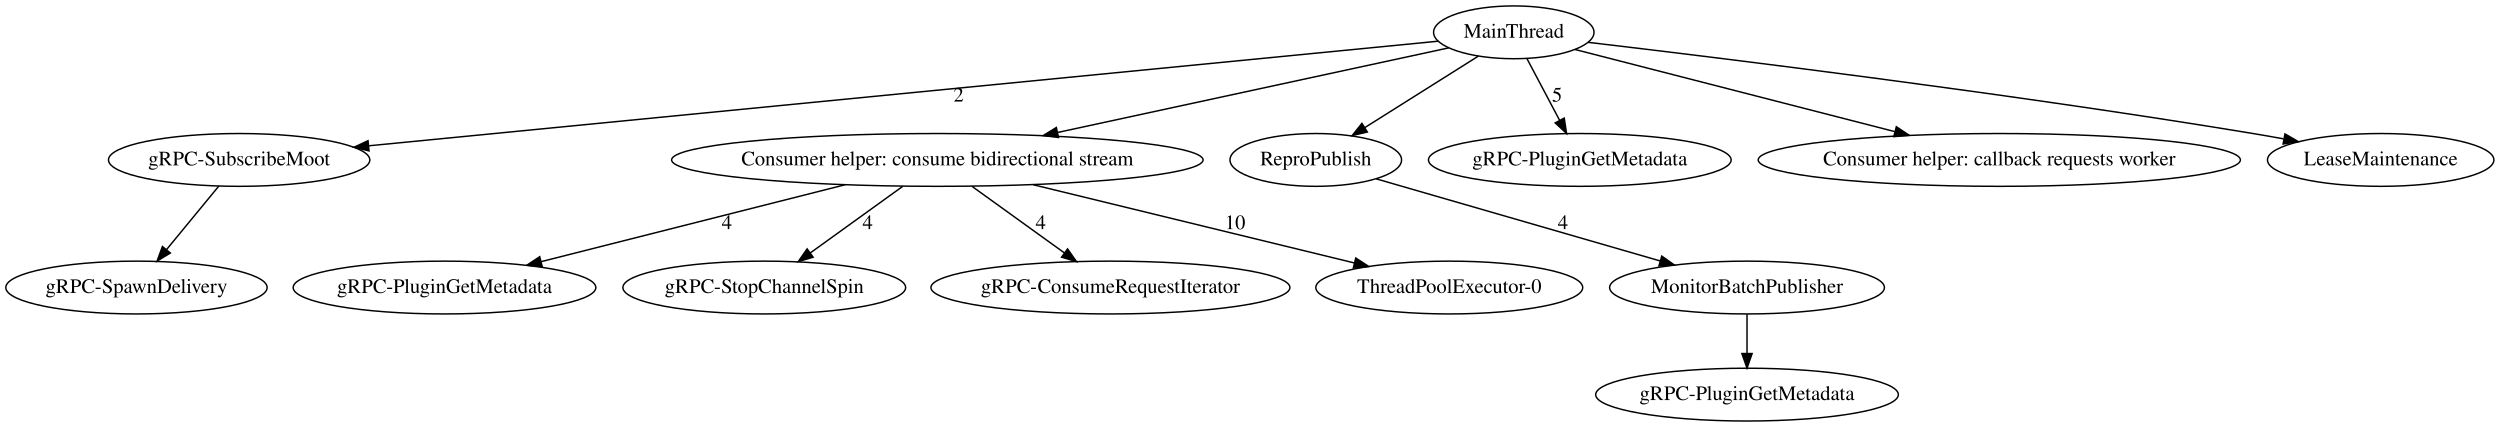
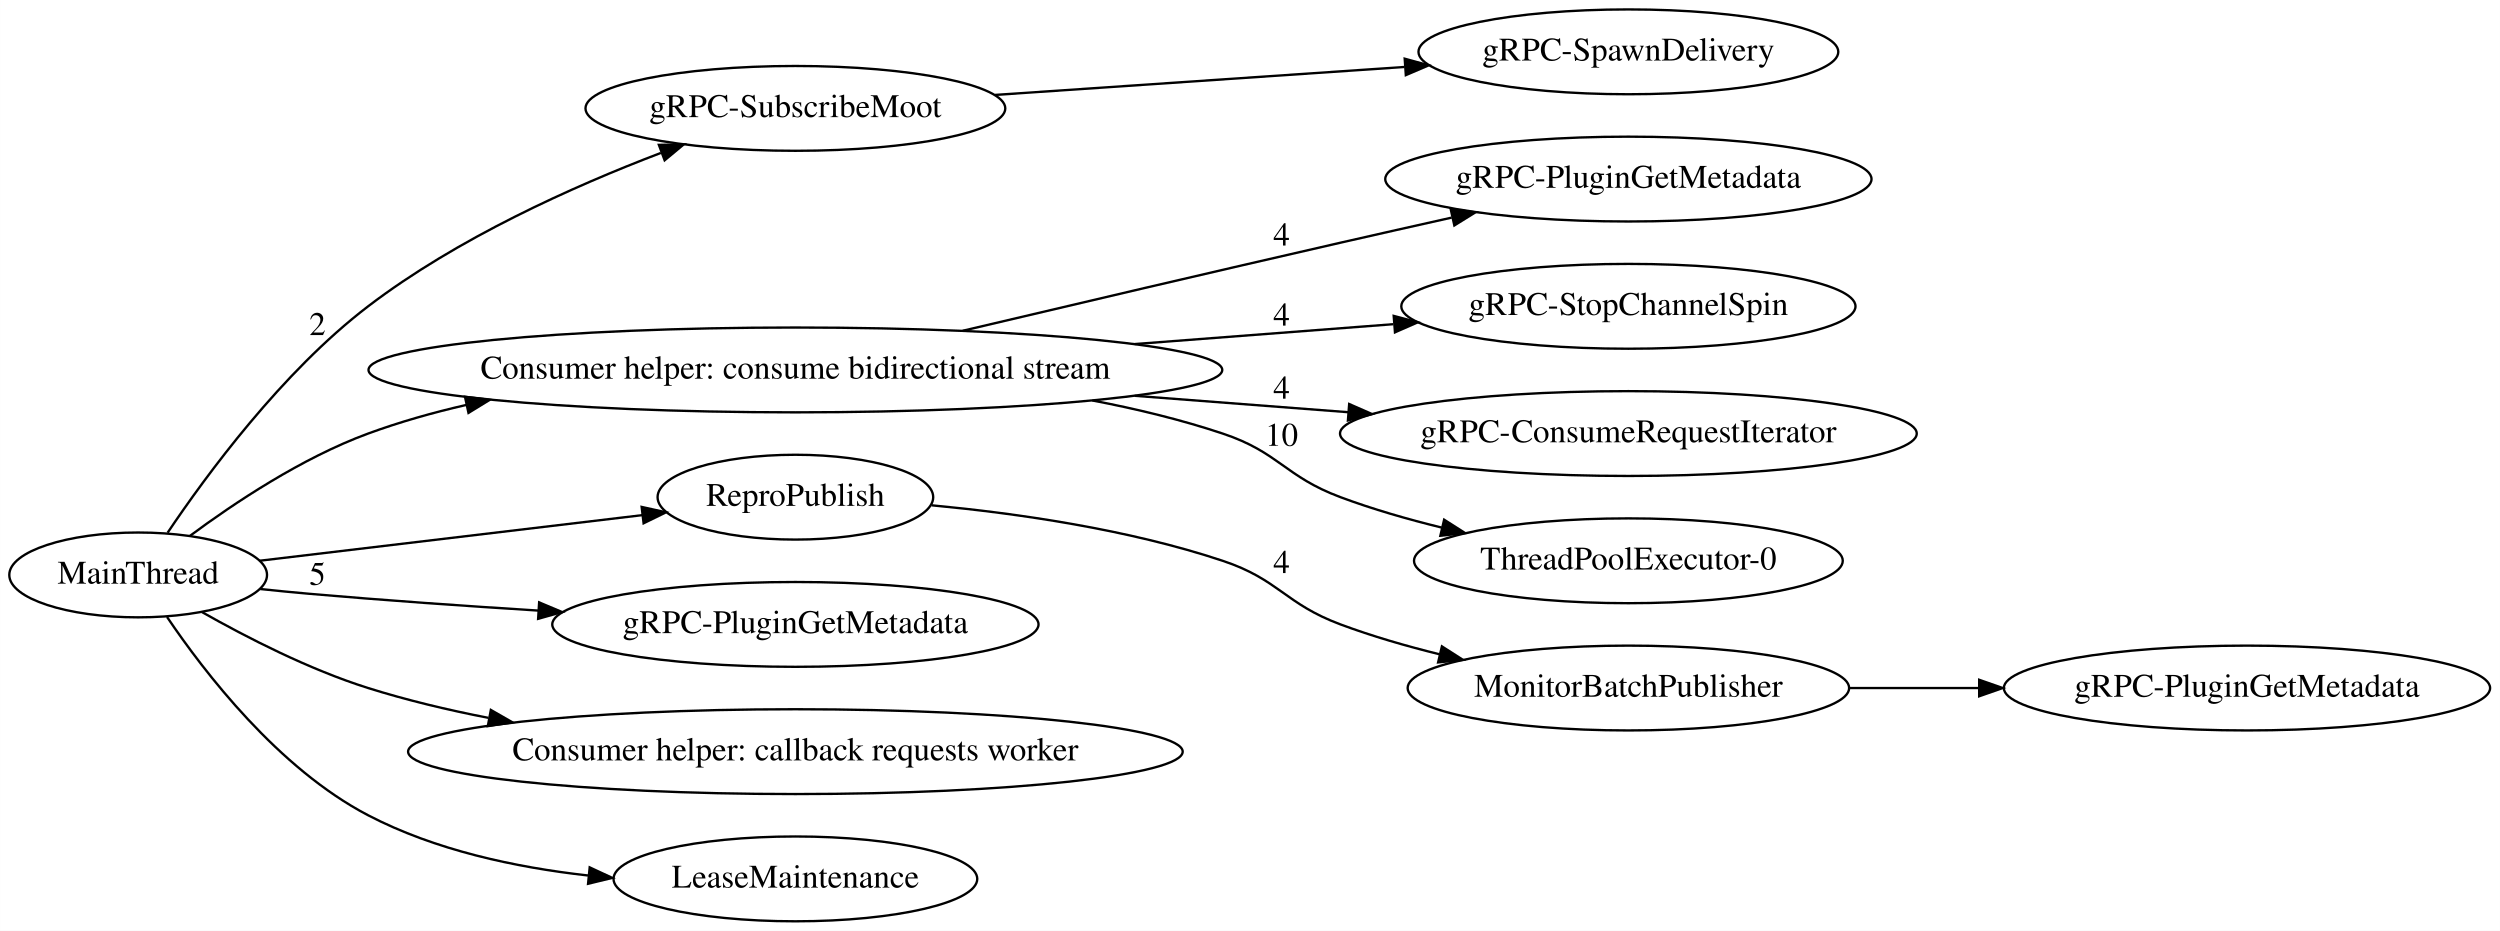
- <svg xmlns="http://www.w3.org/2000/svg" width="1704pt" height="291pt" viewBox="0.00 0.00 1704.39 291.00">
-   <g id="graph0" class="graph" transform="scale(1 1) rotate(0) translate(4 287)">
-     <polygon fill="white" stroke="none" points="-4,4 -4,-287 1700.39,-287 1700.39,4 -4,4" />
+ <svg xmlns="http://www.w3.org/2000/svg" width="1061pt" height="395pt" viewBox="0.00 0.00 1060.92 395.00">
+   <g id="graph0" class="graph" transform="scale(1 1) rotate(0) translate(4 391)">
+     <polygon fill="white" stroke="none" points="-4,4 -4,-391 1056.92,-391 1056.92,4 -4,4" />
    <g id="node1" class="node">
-       <ellipse fill="none" stroke="black" cx="159.042" cy="-178" rx="89.084" ry="18" />
-       <text text-anchor="middle" x="159.042" y="-174.3" font-family="Times,serif" font-size="14.00">gRPC-SubscribeMoot</text>
+       <ellipse fill="none" stroke="black" cx="333.524" cy="-345" rx="89.084" ry="18" />
+       <text text-anchor="middle" x="333.524" y="-341.3" font-family="Times,serif" font-size="14.00">gRPC-SubscribeMoot</text>
    </g>
    <g id="node2" class="node">
-       <ellipse fill="none" stroke="black" cx="89.042" cy="-91" rx="89.084" ry="18" />
-       <text text-anchor="middle" x="89.042" y="-87.3" font-family="Times,serif" font-size="14.00">gRPC-SpawnDelivery</text>
+       <ellipse fill="none" stroke="black" cx="687.047" cy="-369" rx="89.084" ry="18" />
+       <text text-anchor="middle" x="687.047" y="-365.3" font-family="Times,serif" font-size="14.00">gRPC-SpawnDelivery</text>
    </g>
    <g id="edge1" class="edge">
-       <path fill="none" stroke="black" d="M145.212,-160.207C135.02,-147.831 120.992,-130.796 109.505,-116.847" />
-       <polygon fill="black" stroke="black" points="112.142,-114.544 103.083,-109.049 106.738,-118.994 112.142,-114.544" />
+       <path fill="none" stroke="black" d="M418.276,-350.718C470.549,-354.287 537.944,-358.888 592.042,-362.582" />
+       <polygon fill="black" stroke="black" points="592.113,-366.095 602.328,-363.284 592.59,-359.111 592.113,-366.095" />
    </g>
    <g id="node3" class="node">
-       <ellipse fill="none" stroke="black" cx="635.042" cy="-178" rx="181.168" ry="18" />
-       <text text-anchor="middle" x="635.042" y="-174.3" font-family="Times,serif" font-size="14.00">Consumer helper: consume bidirectional stream</text>
+       <ellipse fill="none" stroke="black" cx="333.524" cy="-234" rx="181.168" ry="18" />
+       <text text-anchor="middle" x="333.524" y="-230.3" font-family="Times,serif" font-size="14.00">Consumer helper: consume bidirectional stream</text>
    </g>
    <g id="node4" class="node">
-       <ellipse fill="none" stroke="black" cx="299.042" cy="-91" rx="103.182" ry="18" />
-       <text text-anchor="middle" x="299.042" y="-87.3" font-family="Times,serif" font-size="14.00">gRPC-PluginGetMetadata</text>
+       <ellipse fill="none" stroke="black" cx="687.047" cy="-315" rx="103.182" ry="18" />
+       <text text-anchor="middle" x="687.047" y="-311.3" font-family="Times,serif" font-size="14.00">gRPC-PluginGetMetadata</text>
    </g>
    <g id="edge2" class="edge">
-       <path fill="none" stroke="black" d="M572.237,-161.112C513.132,-146.16 424.958,-123.854 364.882,-108.656" />
-       <polygon fill="black" stroke="black" points="365.672,-105.246 355.119,-106.186 363.956,-112.032 365.672,-105.246" />
-       <text text-anchor="middle" x="491.542" y="-130.8" font-family="Times,serif" font-size="14.00">4</text>
+       <path fill="none" stroke="black" d="M404.534,-250.626C450.159,-261.408 511.005,-275.689 564.858,-288 580.113,-291.488 596.462,-295.168 612.058,-298.652" />
+       <polygon fill="black" stroke="black" points="611.657,-302.149 622.179,-300.91 613.18,-295.317 611.657,-302.149" />
+       <text text-anchor="middle" x="539.858" y="-286.8" font-family="Times,serif" font-size="14.00">4</text>
    </g>
    <g id="node5" class="node">
-       <ellipse fill="none" stroke="black" cx="517.042" cy="-91" rx="96.383" ry="18" />
-       <text text-anchor="middle" x="517.042" y="-87.3" font-family="Times,serif" font-size="14.00">gRPC-StopChannelSpin</text>
+       <ellipse fill="none" stroke="black" cx="687.047" cy="-261" rx="96.383" ry="18" />
+       <text text-anchor="middle" x="687.047" y="-257.3" font-family="Times,serif" font-size="14.00">gRPC-StopChannelSpin</text>
    </g>
    <g id="edge3" class="edge">
-       <path fill="none" stroke="black" d="M611.447,-160.003C593.321,-146.947 568.121,-128.794 548.316,-114.528" />
-       <polygon fill="black" stroke="black" points="550.354,-111.683 540.195,-108.678 546.263,-117.362 550.354,-111.683" />
-       <text text-anchor="middle" x="587.542" y="-130.8" font-family="Times,serif" font-size="14.00">4</text>
+       <path fill="none" stroke="black" d="M477.502,-244.982C514.366,-247.813 553.224,-250.798 587.277,-253.414" />
+       <polygon fill="black" stroke="black" points="587.445,-256.937 597.684,-254.213 587.981,-249.957 587.445,-256.937" />
+       <text text-anchor="middle" x="539.858" y="-252.8" font-family="Times,serif" font-size="14.00">4</text>
    </g>
    <g id="node6" class="node">
-       <ellipse fill="none" stroke="black" cx="753.042" cy="-91" rx="122.379" ry="18" />
-       <text text-anchor="middle" x="753.042" y="-87.3" font-family="Times,serif" font-size="14.00">gRPC-ConsumeRequestIterator</text>
+       <ellipse fill="none" stroke="black" cx="687.047" cy="-207" rx="122.379" ry="18" />
+       <text text-anchor="middle" x="687.047" y="-203.3" font-family="Times,serif" font-size="14.00">gRPC-ConsumeRequestIterator</text>
    </g>
    <g id="edge4" class="edge">
-       <path fill="none" stroke="black" d="M658.638,-160.003C676.763,-146.947 701.963,-128.794 721.768,-114.528" />
-       <polygon fill="black" stroke="black" points="723.821,-117.362 729.89,-108.678 719.73,-111.683 723.821,-117.362" />
-       <text text-anchor="middle" x="705.542" y="-130.8" font-family="Times,serif" font-size="14.00">4</text>
+       <path fill="none" stroke="black" d="M477.502,-223.018C507.598,-220.706 539.023,-218.293 568.078,-216.061" />
+       <polygon fill="black" stroke="black" points="568.547,-219.535 578.25,-215.28 568.011,-212.556 568.547,-219.535" />
+       <text text-anchor="middle" x="539.858" y="-221.8" font-family="Times,serif" font-size="14.00">4</text>
    </g>
    <g id="node7" class="node">
-       <ellipse fill="none" stroke="black" cx="984.042" cy="-91" rx="90.984" ry="18" />
-       <text text-anchor="middle" x="984.042" y="-87.3" font-family="Times,serif" font-size="14.00">ThreadPoolExecutor-0</text>
+       <ellipse fill="none" stroke="black" cx="687.047" cy="-153" rx="90.984" ry="18" />
+       <text text-anchor="middle" x="687.047" y="-149.3" font-family="Times,serif" font-size="14.00">ThreadPoolExecutor-0</text>
    </g>
    <g id="edge5" class="edge">
-       <path fill="none" stroke="black" d="M700.277,-161.112C762.92,-145.855 856.997,-122.942 919.431,-107.736" />
-       <polygon fill="black" stroke="black" points="920.282,-111.131 929.169,-105.364 918.625,-104.33 920.282,-111.131" />
-       <text text-anchor="middle" x="838.042" y="-130.8" font-family="Times,serif" font-size="14.00">10</text>
+       <path fill="none" stroke="black" d="M459.542,-221.046C478.334,-217.449 497.29,-212.859 514.858,-207 538.816,-199.011 541.197,-188.83 564.858,-180 578.477,-174.918 593.331,-170.639 607.824,-167.094" />
+       <polygon fill="black" stroke="black" points="608.845,-170.45 617.78,-164.756 607.244,-163.635 608.845,-170.45" />
+       <text text-anchor="middle" x="539.858" y="-201.8" font-family="Times,serif" font-size="14.00">10</text>
    </g>
    <g id="node8" class="node">
-       <ellipse fill="none" stroke="black" cx="1187.04" cy="-91" rx="93.683" ry="18" />
-       <text text-anchor="middle" x="1187.04" y="-87.3" font-family="Times,serif" font-size="14.00">MonitorBatchPublisher</text>
+       <ellipse fill="none" stroke="black" cx="687.047" cy="-99" rx="93.683" ry="18" />
+       <text text-anchor="middle" x="687.047" y="-95.3" font-family="Times,serif" font-size="14.00">MonitorBatchPublisher</text>
    </g>
    <g id="node9" class="node">
-       <ellipse fill="none" stroke="black" cx="1187.04" cy="-18" rx="103.182" ry="18" />
-       <text text-anchor="middle" x="1187.04" y="-14.3" font-family="Times,serif" font-size="14.00">gRPC-PluginGetMetadata</text>
+       <ellipse fill="none" stroke="black" cx="949.577" cy="-99" rx="103.182" ry="18" />
+       <text text-anchor="middle" x="949.577" y="-95.3" font-family="Times,serif" font-size="14.00">gRPC-PluginGetMetadata</text>
    </g>
    <g id="edge6" class="edge">
-       <path fill="none" stroke="black" d="M1187.04,-72.813C1187.04,-64.79 1187.04,-55.047 1187.04,-46.069" />
-       <polygon fill="black" stroke="black" points="1190.54,-46.029 1187.04,-36.029 1183.54,-46.029 1190.54,-46.029" />
+       <path fill="none" stroke="black" d="M781.001,-99C798.756,-99 817.522,-99 835.818,-99" />
+       <polygon fill="black" stroke="black" points="835.925,-102.5 845.924,-99 835.924,-95.5 835.925,-102.5" />
    </g>
    <g id="node10" class="node">
-       <ellipse fill="none" stroke="black" cx="893.042" cy="-178" rx="58.49" ry="18" />
-       <text text-anchor="middle" x="893.042" y="-174.3" font-family="Times,serif" font-size="14.00">ReproPublish</text>
+       <ellipse fill="none" stroke="black" cx="333.524" cy="-180" rx="58.49" ry="18" />
+       <text text-anchor="middle" x="333.524" y="-176.3" font-family="Times,serif" font-size="14.00">ReproPublish</text>
    </g>
    <g id="edge7" class="edge">
-       <path fill="none" stroke="black" d="M934.231,-165.092C984.65,-150.515 1070.4,-125.723 1127.87,-109.108" />
-       <polygon fill="black" stroke="black" points="1128.91,-112.45 1137.55,-106.31 1126.97,-105.725 1128.91,-112.45" />
-       <text text-anchor="middle" x="1061.54" y="-130.8" font-family="Times,serif" font-size="14.00">4</text>
+       <path fill="none" stroke="black" d="M391.343,-176.553C427.448,-173.138 474.767,-166.369 514.858,-153 538.816,-145.011 541.197,-134.83 564.858,-126 578.231,-121.009 592.794,-116.794 607.038,-113.287" />
+       <polygon fill="black" stroke="black" points="607.902,-116.679 616.828,-110.971 606.291,-109.867 607.902,-116.679" />
+       <text text-anchor="middle" x="539.858" y="-147.8" font-family="Times,serif" font-size="14.00">4</text>
    </g>
    <g id="node11" class="node">
-       <ellipse fill="none" stroke="black" cx="1028.04" cy="-265" rx="54.691" ry="18" />
-       <text text-anchor="middle" x="1028.04" y="-261.3" font-family="Times,serif" font-size="14.00">MainThread</text>
+       <ellipse fill="none" stroke="black" cx="54.595" cy="-147" rx="54.691" ry="18" />
+       <text text-anchor="middle" x="54.595" y="-143.3" font-family="Times,serif" font-size="14.00">MainThread</text>
    </g>
    <g id="edge8" class="edge">
-       <path fill="none" stroke="black" d="M976.285,-258.937C832.572,-244.88 427.387,-205.248 247.259,-187.629" />
-       <polygon fill="black" stroke="black" points="247.581,-184.144 237.287,-186.653 246.899,-191.11 247.581,-184.144" />
-       <text text-anchor="middle" x="649.542" y="-217.8" font-family="Times,serif" font-size="14.00">2</text>
+       <path fill="none" stroke="black" d="M67.086,-164.91C83.486,-189.31 115.69,-233.143 152.19,-261 189.869,-289.756 238.975,-311.821 276.428,-326.105" />
+       <polygon fill="black" stroke="black" points="275.58,-329.525 286.173,-329.747 278.031,-322.968 275.58,-329.525" />
+       <text text-anchor="middle" x="130.69" y="-248.8" font-family="Times,serif" font-size="14.00">2</text>
    </g>
    <g id="edge11" class="edge">
-       <path fill="none" stroke="black" d="M983.724,-254.415C919.234,-240.466 798.395,-214.331 717.311,-196.794" />
-       <polygon fill="black" stroke="black" points="717.647,-193.285 707.133,-194.592 716.167,-200.127 717.647,-193.285" />
+       <path fill="none" stroke="black" d="M76.523,-163.536C95.252,-177.437 124.025,-196.648 152.19,-207 165.469,-211.88 179.606,-215.88 193.898,-219.157" />
+       <polygon fill="black" stroke="black" points="193.294,-222.607 203.809,-221.312 194.781,-215.767 193.294,-222.607" />
    </g>
    <g id="edge13" class="edge">
-       <path fill="none" stroke="black" d="M1003.91,-248.804C982.292,-235.194 950.389,-215.107 926.349,-199.971" />
-       <polygon fill="black" stroke="black" points="928.209,-197.006 917.882,-194.64 924.479,-202.93 928.209,-197.006" />
+       <path fill="none" stroke="black" d="M106.066,-153.014C151.749,-158.458 219.252,-166.502 268.673,-172.391" />
+       <polygon fill="black" stroke="black" points="268.273,-175.868 278.617,-173.576 269.101,-168.917 268.273,-175.868" />
    </g>
    <g id="node12" class="node">
-       <ellipse fill="none" stroke="black" cx="1073.04" cy="-178" rx="103.182" ry="18" />
-       <text text-anchor="middle" x="1073.04" y="-174.3" font-family="Times,serif" font-size="14.00">gRPC-PluginGetMetadata</text>
+       <ellipse fill="none" stroke="black" cx="333.524" cy="-126" rx="103.182" ry="18" />
+       <text text-anchor="middle" x="333.524" y="-122.3" font-family="Times,serif" font-size="14.00">gRPC-PluginGetMetadata</text>
    </g>
    <g id="edge9" class="edge">
-       <path fill="none" stroke="black" d="M1036.93,-247.207C1043.3,-235.178 1052,-218.748 1059.26,-205.028" />
-       <polygon fill="black" stroke="black" points="1062.43,-206.525 1064.02,-196.049 1056.24,-203.25 1062.43,-206.525" />
-       <text text-anchor="middle" x="1057.54" y="-217.8" font-family="Times,serif" font-size="14.00">5</text>
+       <path fill="none" stroke="black" d="M106.41,-141.017C113.387,-140.285 120.462,-139.589 127.19,-139 158.737,-136.24 193.06,-133.833 224.452,-131.865" />
+       <polygon fill="black" stroke="black" points="224.77,-135.352 234.534,-131.242 224.337,-128.366 224.77,-135.352" />
+       <text text-anchor="middle" x="130.69" y="-142.8" font-family="Times,serif" font-size="14.00">5</text>
    </g>
    <g id="node13" class="node">
-       <ellipse fill="none" stroke="black" cx="1359.04" cy="-178" rx="164.371" ry="18" />
-       <text text-anchor="middle" x="1359.04" y="-174.3" font-family="Times,serif" font-size="14.00">Consumer helper: callback requests worker</text>
+       <ellipse fill="none" stroke="black" cx="333.524" cy="-72" rx="164.371" ry="18" />
+       <text text-anchor="middle" x="333.524" y="-68.3" font-family="Times,serif" font-size="14.00">Consumer helper: callback requests worker</text>
    </g>
    <g id="edge10" class="edge">
-       <path fill="none" stroke="black" d="M1069.63,-253.321C1124.29,-239.283 1221.16,-214.407 1287.66,-197.33" />
-       <polygon fill="black" stroke="black" points="1288.84,-200.641 1297.66,-194.764 1287.1,-193.861 1288.84,-200.641" />
+       <path fill="none" stroke="black" d="M81.717,-131.213C100.638,-120.488 127.183,-106.87 152.19,-99 168.472,-93.876 185.895,-89.713 203.256,-86.333" />
+       <polygon fill="black" stroke="black" points="204.271,-89.704 213.461,-84.432 202.989,-82.822 204.271,-89.704" />
    </g>
    <g id="node14" class="node">
-       <ellipse fill="none" stroke="black" cx="1619.04" cy="-178" rx="77.187" ry="18" />
-       <text text-anchor="middle" x="1619.04" y="-174.3" font-family="Times,serif" font-size="14.00">LeaseMaintenance</text>
+       <ellipse fill="none" stroke="black" cx="333.524" cy="-18" rx="77.187" ry="18" />
+       <text text-anchor="middle" x="333.524" y="-14.3" font-family="Times,serif" font-size="14.00">LeaseMaintenance</text>
    </g>
    <g id="edge12" class="edge">
-       <path fill="none" stroke="black" d="M1078.62,-258.175C1169.59,-247.477 1366.74,-223.277 1532.04,-196 1538.78,-194.889 1545.79,-193.653 1552.78,-192.368" />
-       <polygon fill="black" stroke="black" points="1553.78,-195.74 1562.97,-190.46 1552.5,-188.86 1553.78,-195.74" />
+       <path fill="none" stroke="black" d="M66.848,-129.157C82.746,-105.614 114.129,-64.845 152.19,-45 180.562,-30.207 214.642,-22.886 245.499,-19.444" />
+       <polygon fill="black" stroke="black" points="246.221,-22.889 255.827,-18.419 245.531,-15.923 246.221,-22.889" />
    </g>
  </g>
</svg>
